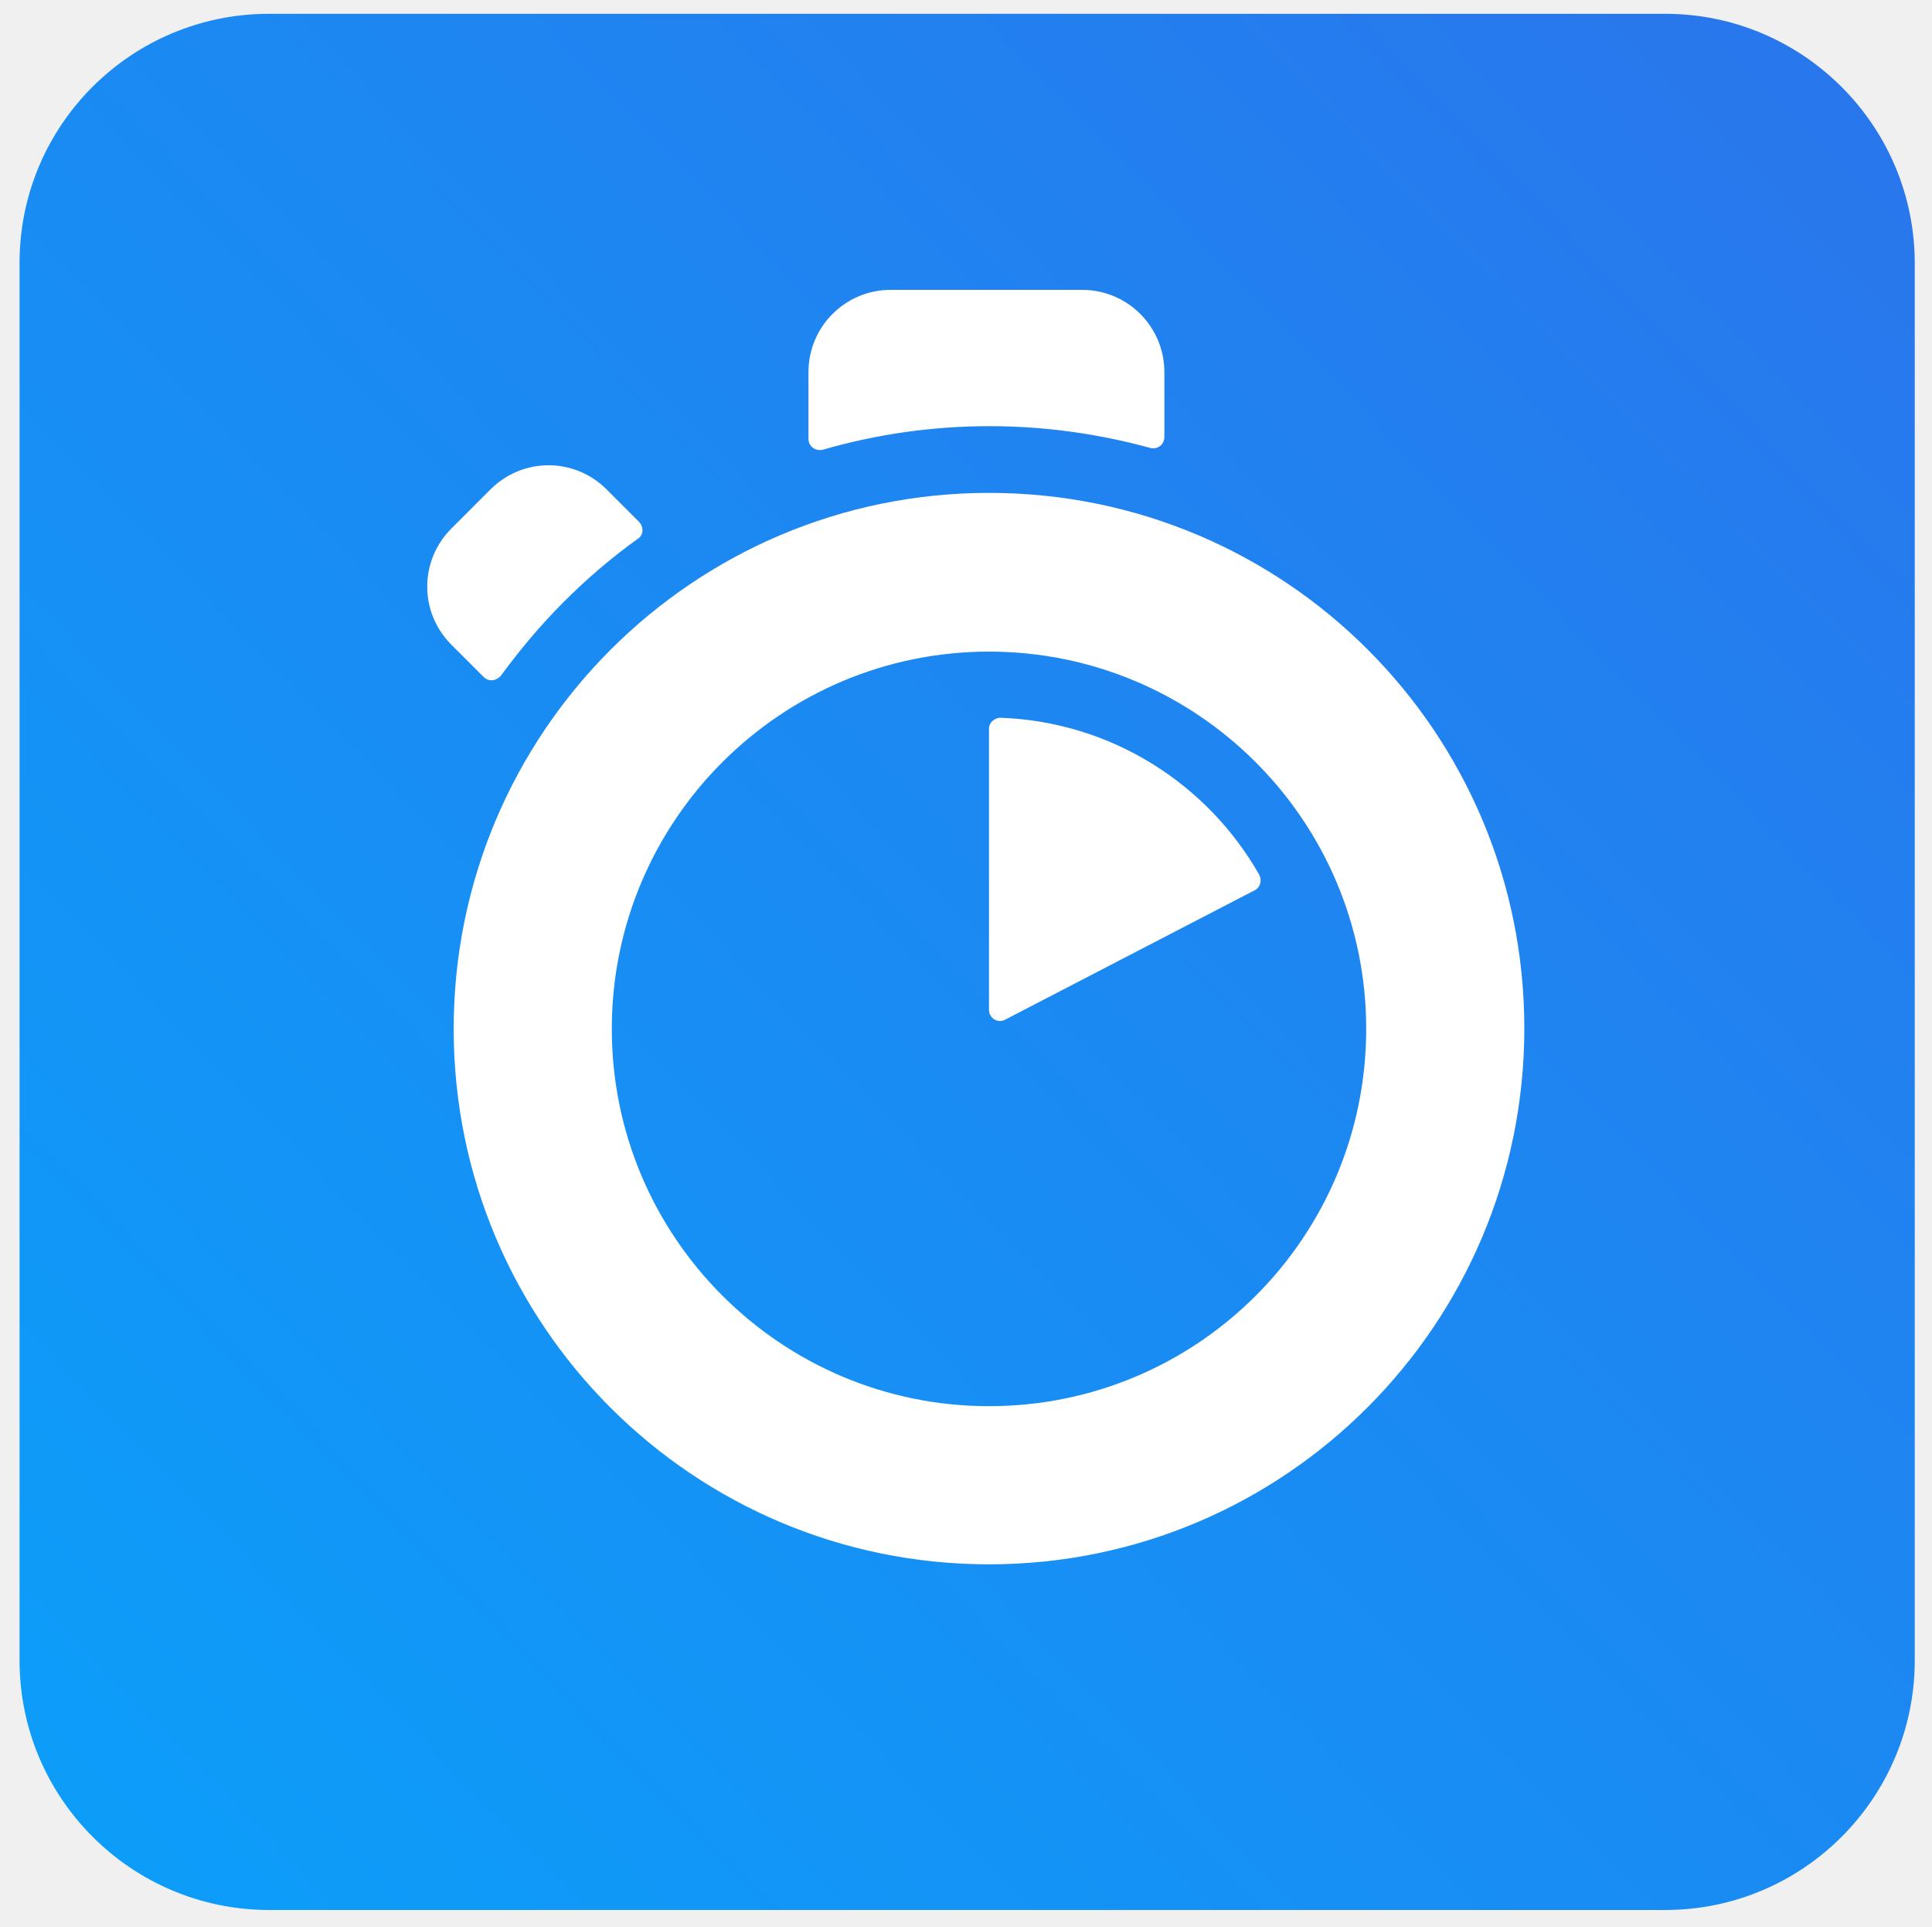
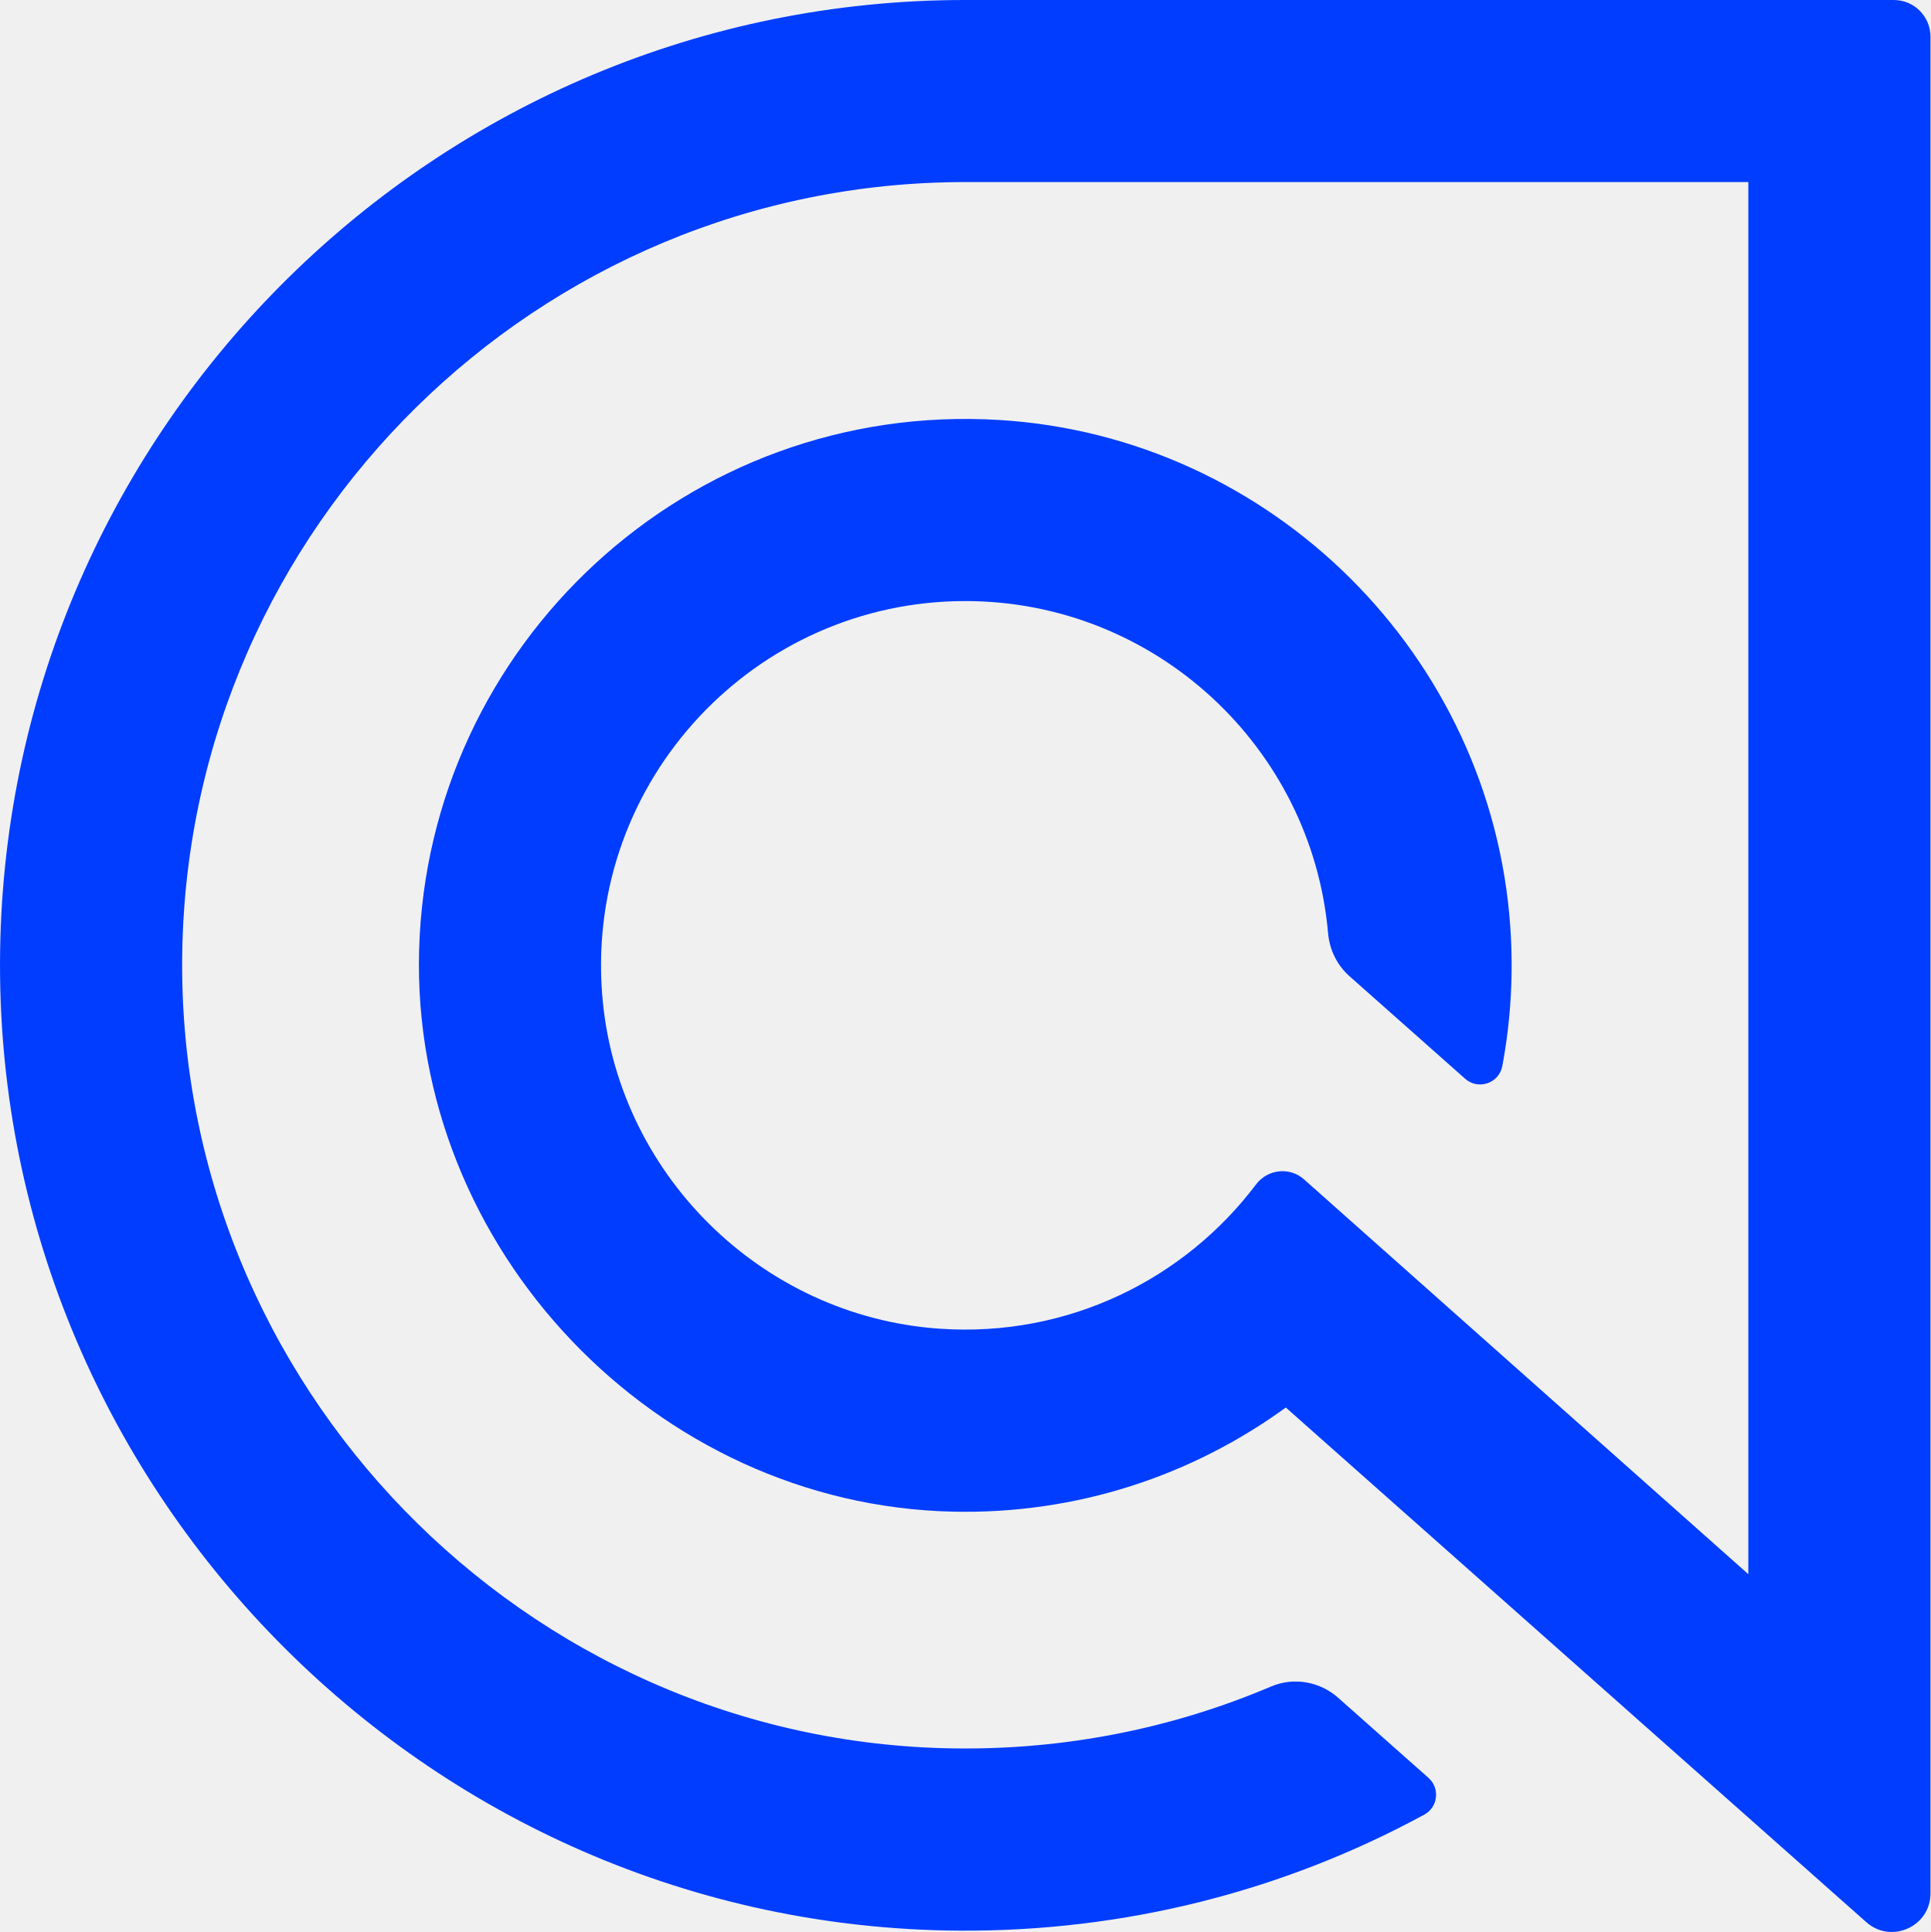
- <svg xmlns="http://www.w3.org/2000/svg" viewBox="0 0 336 335">
-   <linearGradient id="a" gradientTransform="matrix(94.045 0 0 -94.072 -40381.527 38194.305)" gradientUnits="userSpaceOnUse" x1="428.098" x2="433.986" y1="401.257" y2="406.957">
-     <stop offset="0" stop-color="#00aeff" />
-     <stop offset="1" stop-color="#3369e7" />
-   </linearGradient>
-   <path d="m46.8 2.4h242.8c23.9 0 43.4 19.4 43.4 43.4v242.9c0 23.9-19.4 43.4-43.4 43.4h-242.8c-23.9 0-43.4-19.4-43.4-43.4v-243c0-23.9 19.4-43.3 43.4-43.3z" fill="url(#a)" />
-   <path d="m172 85.7c-51.4 0-93.1 41.7-93.1 93.2s41.7 93.1 93.1 93.1 93.1-41.7 93.1-93.2-41.6-93.1-93.1-93.1zm0 158.8c-36.2 0-65.6-29.4-65.6-65.6s29.4-65.6 65.6-65.6 65.6 29.4 65.6 65.6-29.3 65.6-65.6 65.6zm0-117.8v48.9c0 1.4 1.5 2.4 2.8 1.7l43.4-22.5c1-.5 1.3-1.7.8-2.7-9-15.8-25.7-26.6-45-27.3-1 0-2 .8-2 1.9zm-60.8-35.9-5.7-5.7c-5.6-5.6-14.6-5.6-20.2 0l-6.8 6.8c-5.6 5.6-5.6 14.6 0 20.2l5.6 5.6c.9.9 2.2.7 3-.2 3.3-4.5 6.9-8.8 10.9-12.8 4.1-4.1 8.3-7.7 12.9-11 1-.6 1.1-2 .3-2.9zm91.3-14.8v-11.3c0-7.9-6.4-14.3-14.3-14.3h-33.3c-7.9 0-14.3 6.4-14.3 14.3v11.6c0 1.3 1.2 2.2 2.5 1.9 9.3-2.7 19.1-4.1 29-4.1 9.5 0 18.9 1.3 28 3.8 1.2.3 2.4-.6 2.4-1.9z" fill="#fff" />
+ <svg xmlns="http://www.w3.org/2000/svg" id="Layer_1" viewBox="0 0 500 500.34">
+   <defs>
+     <style>.cls-1{fill:#003dff;}</style>
+   </defs>
+   <path class="cls-1" d="M250,0C113.38,0,2,110.16,.03,246.32c-2,138.29,110.19,252.87,248.49,253.67,42.71,.25,83.85-10.2,120.38-30.05,3.56-1.93,4.11-6.83,1.08-9.52l-23.39-20.74c-4.75-4.22-11.52-5.41-17.37-2.92-25.5,10.85-53.21,16.39-81.76,16.04-111.75-1.37-202.04-94.35-200.26-206.1,1.76-110.33,92.06-199.55,202.8-199.55h202.83V407.68l-115.08-102.25c-3.72-3.31-9.43-2.66-12.43,1.31-18.47,24.46-48.56,39.67-81.98,37.36-46.36-3.2-83.92-40.52-87.4-86.86-4.15-55.28,39.65-101.58,94.07-101.58,49.21,0,89.74,37.88,93.97,86.01,.38,4.28,2.31,8.28,5.53,11.13l29.97,26.57c3.4,3.01,8.8,1.17,9.63-3.3,2.16-11.55,2.92-23.6,2.07-35.95-4.83-70.39-61.84-127.01-132.26-131.35-80.73-4.98-148.23,58.18-150.37,137.35-2.09,77.15,61.12,143.66,138.28,145.36,32.21,.71,62.07-9.42,86.2-26.97l150.36,133.29c6.45,5.71,16.62,1.14,16.62-7.48V9.49C500,4.25,495.75,0,490.51,0H250Z" />
</svg>
